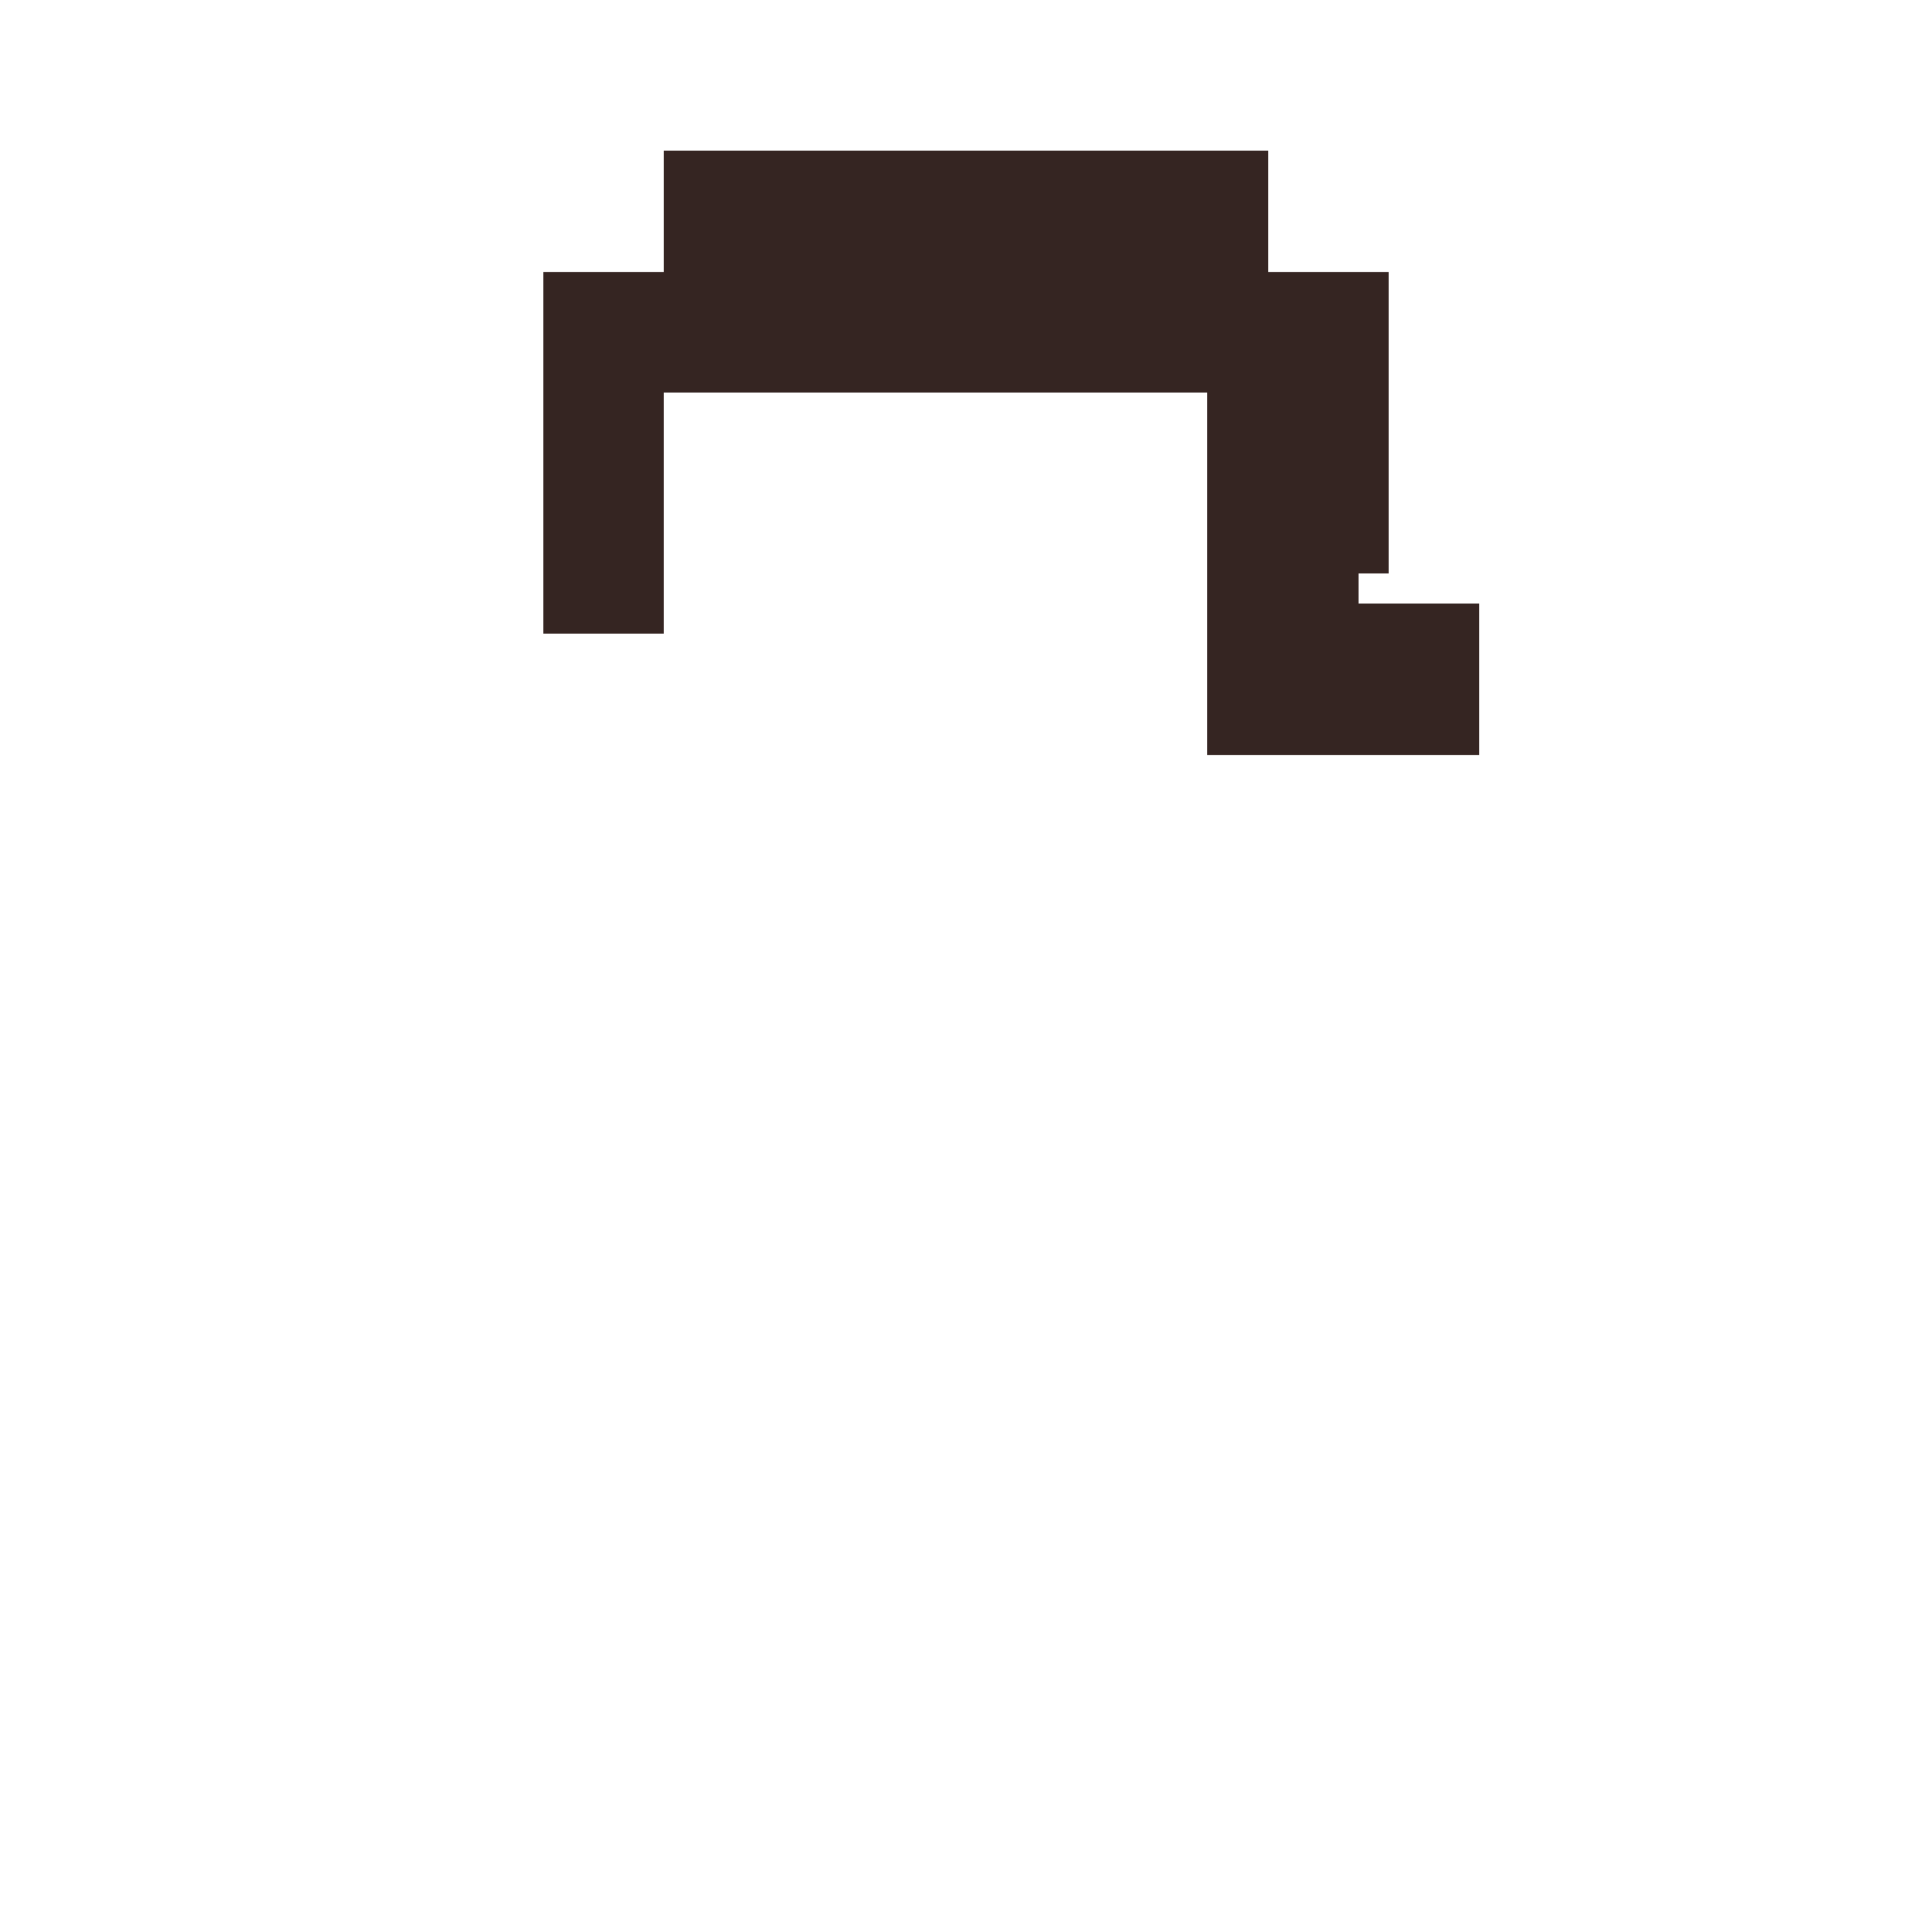
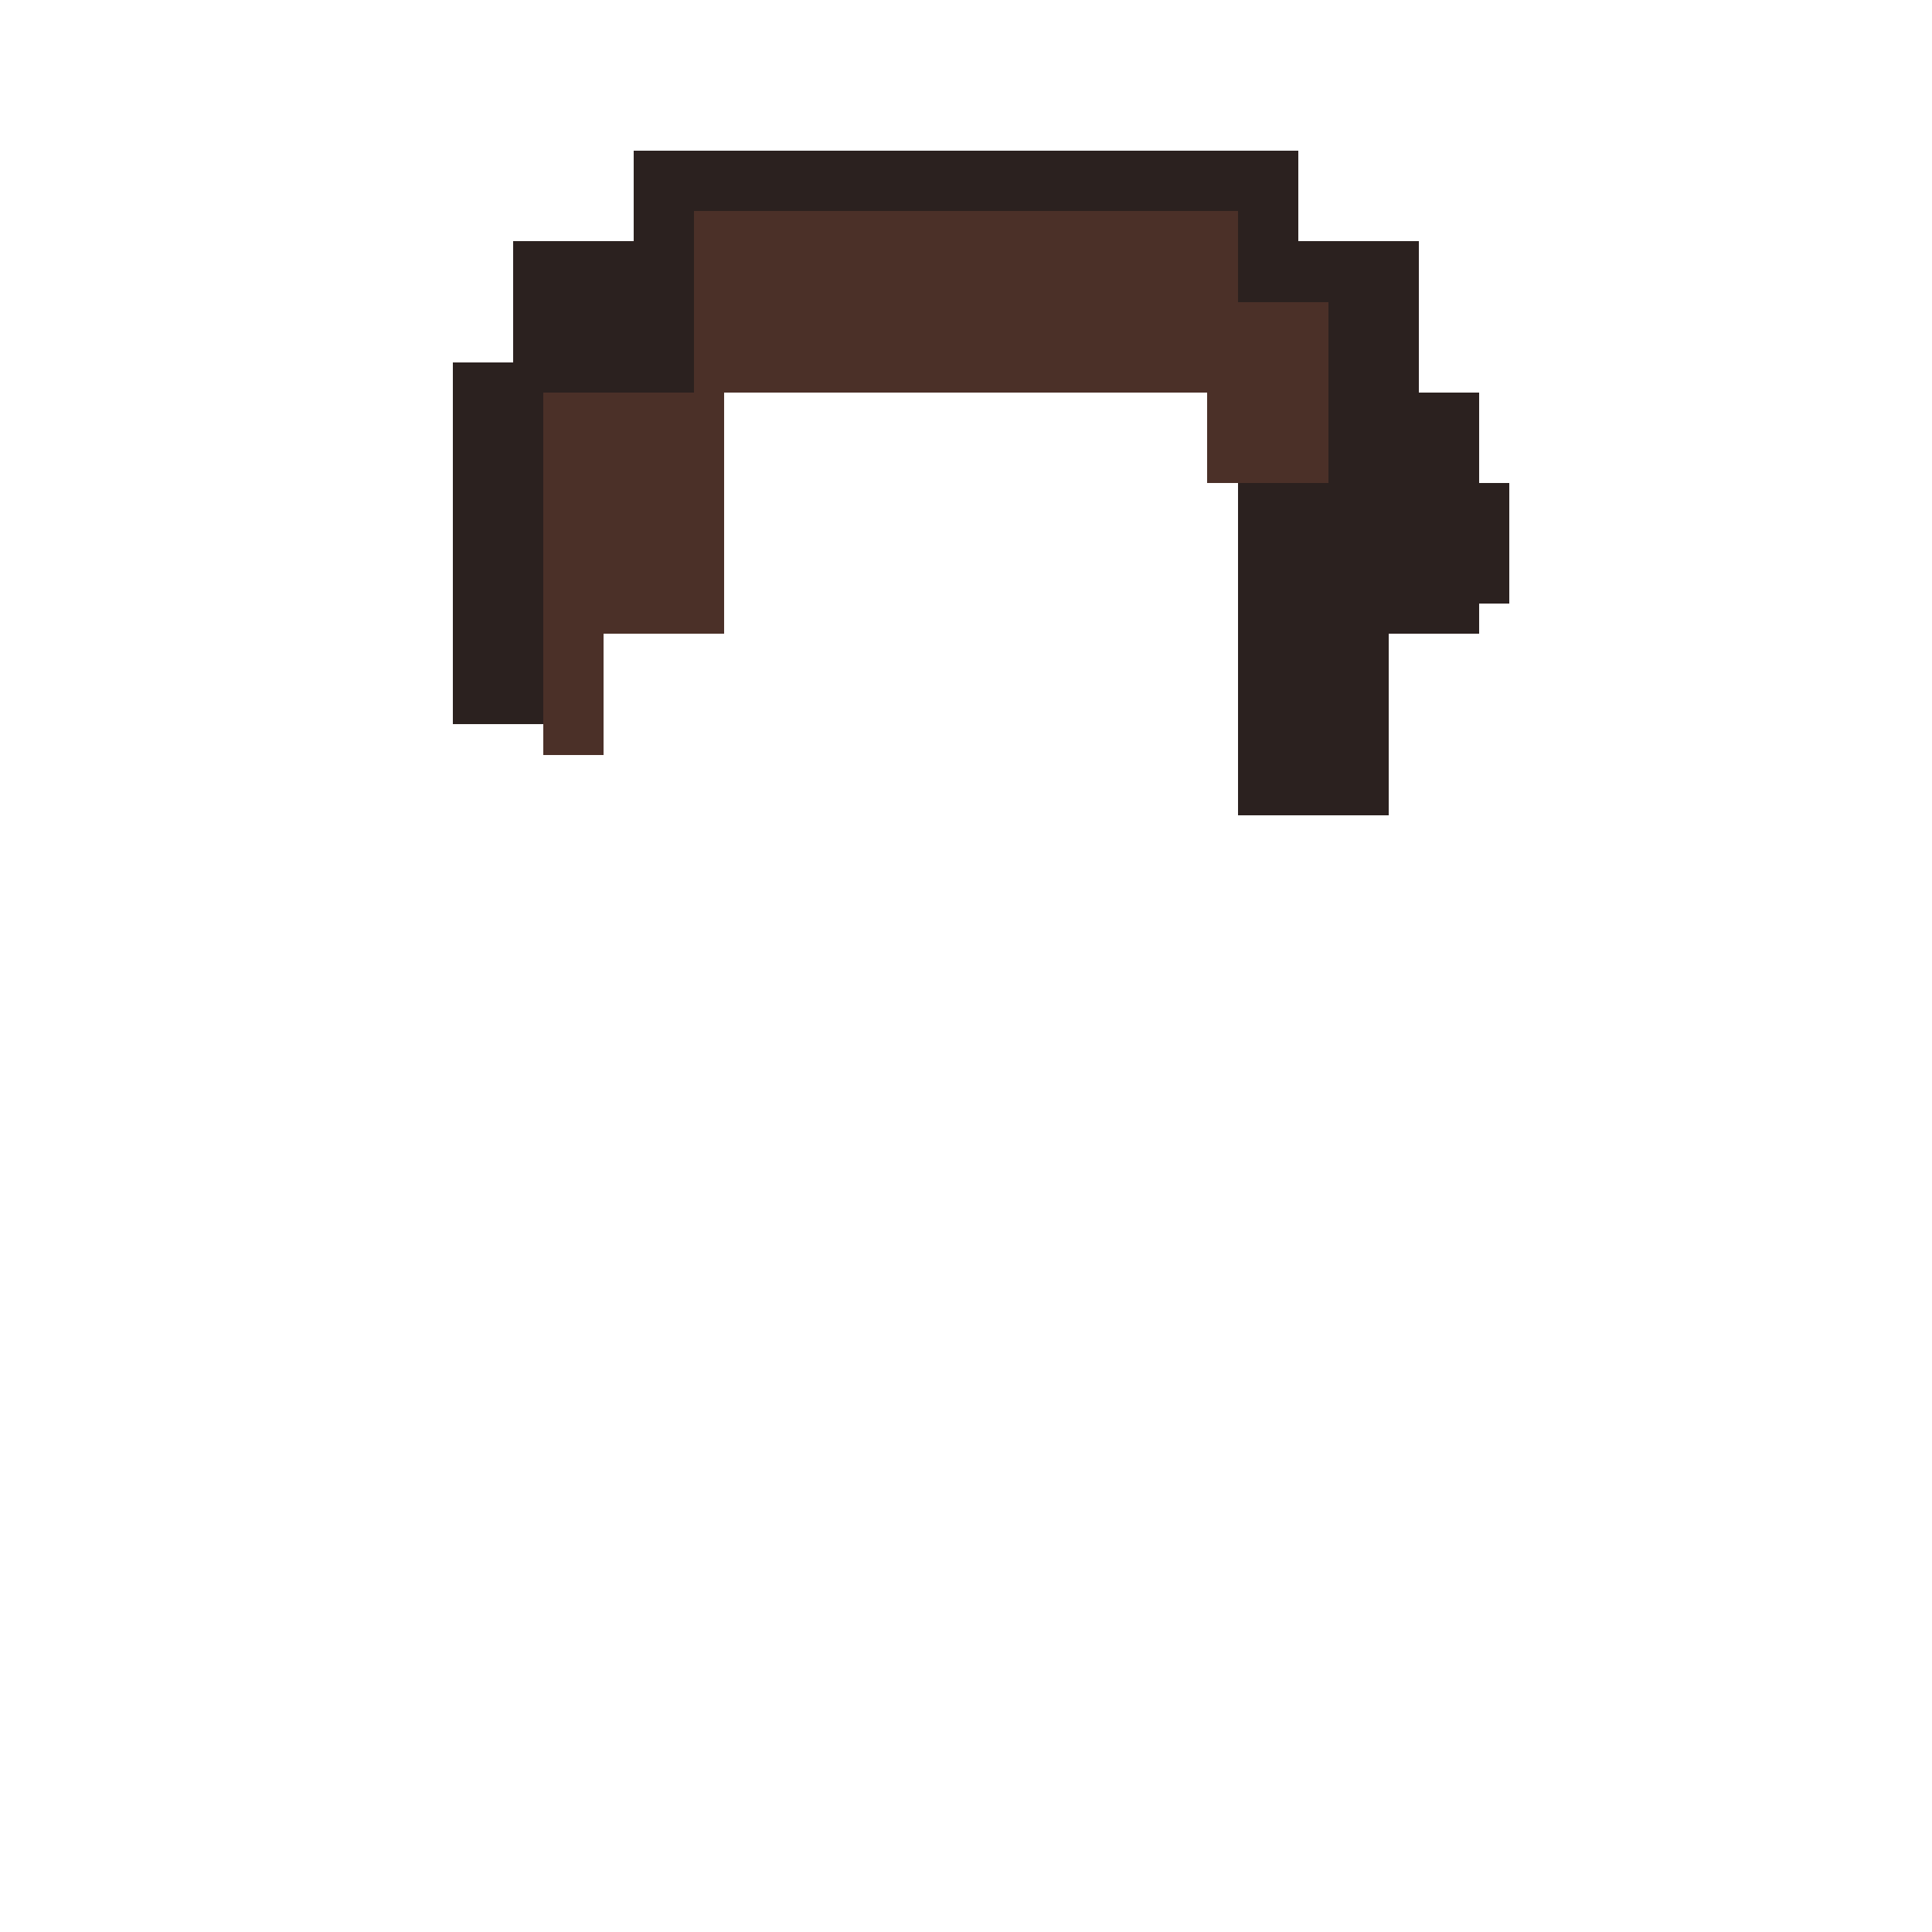
<svg xmlns="http://www.w3.org/2000/svg" width="64" height="64" viewBox="0 0 64 64" shape-rendering="crispEdges">
-   <path fill="#352522" d="M22 5h20v4h4v10h-4V13H22v8h-4V9h4z" />
-   <path fill="#352522" d="M40 13h5v7h4v5h-9z" />
+   <g fill="#2b211f">
+     <path d="M21 5h22v3h4v5h2v8h-4v-5h-3V11H23v8h-4v5h-4v-12h2V8h4z" />
+     <path d="M41 12h5v4h4v4h-4v7h-5z" />
+   </g>
+   <path fill="#4b3028" d="M23 7h18v3h3v6h-4v-3H24v8h-4v4h-2v-12h5z" />
</svg>
